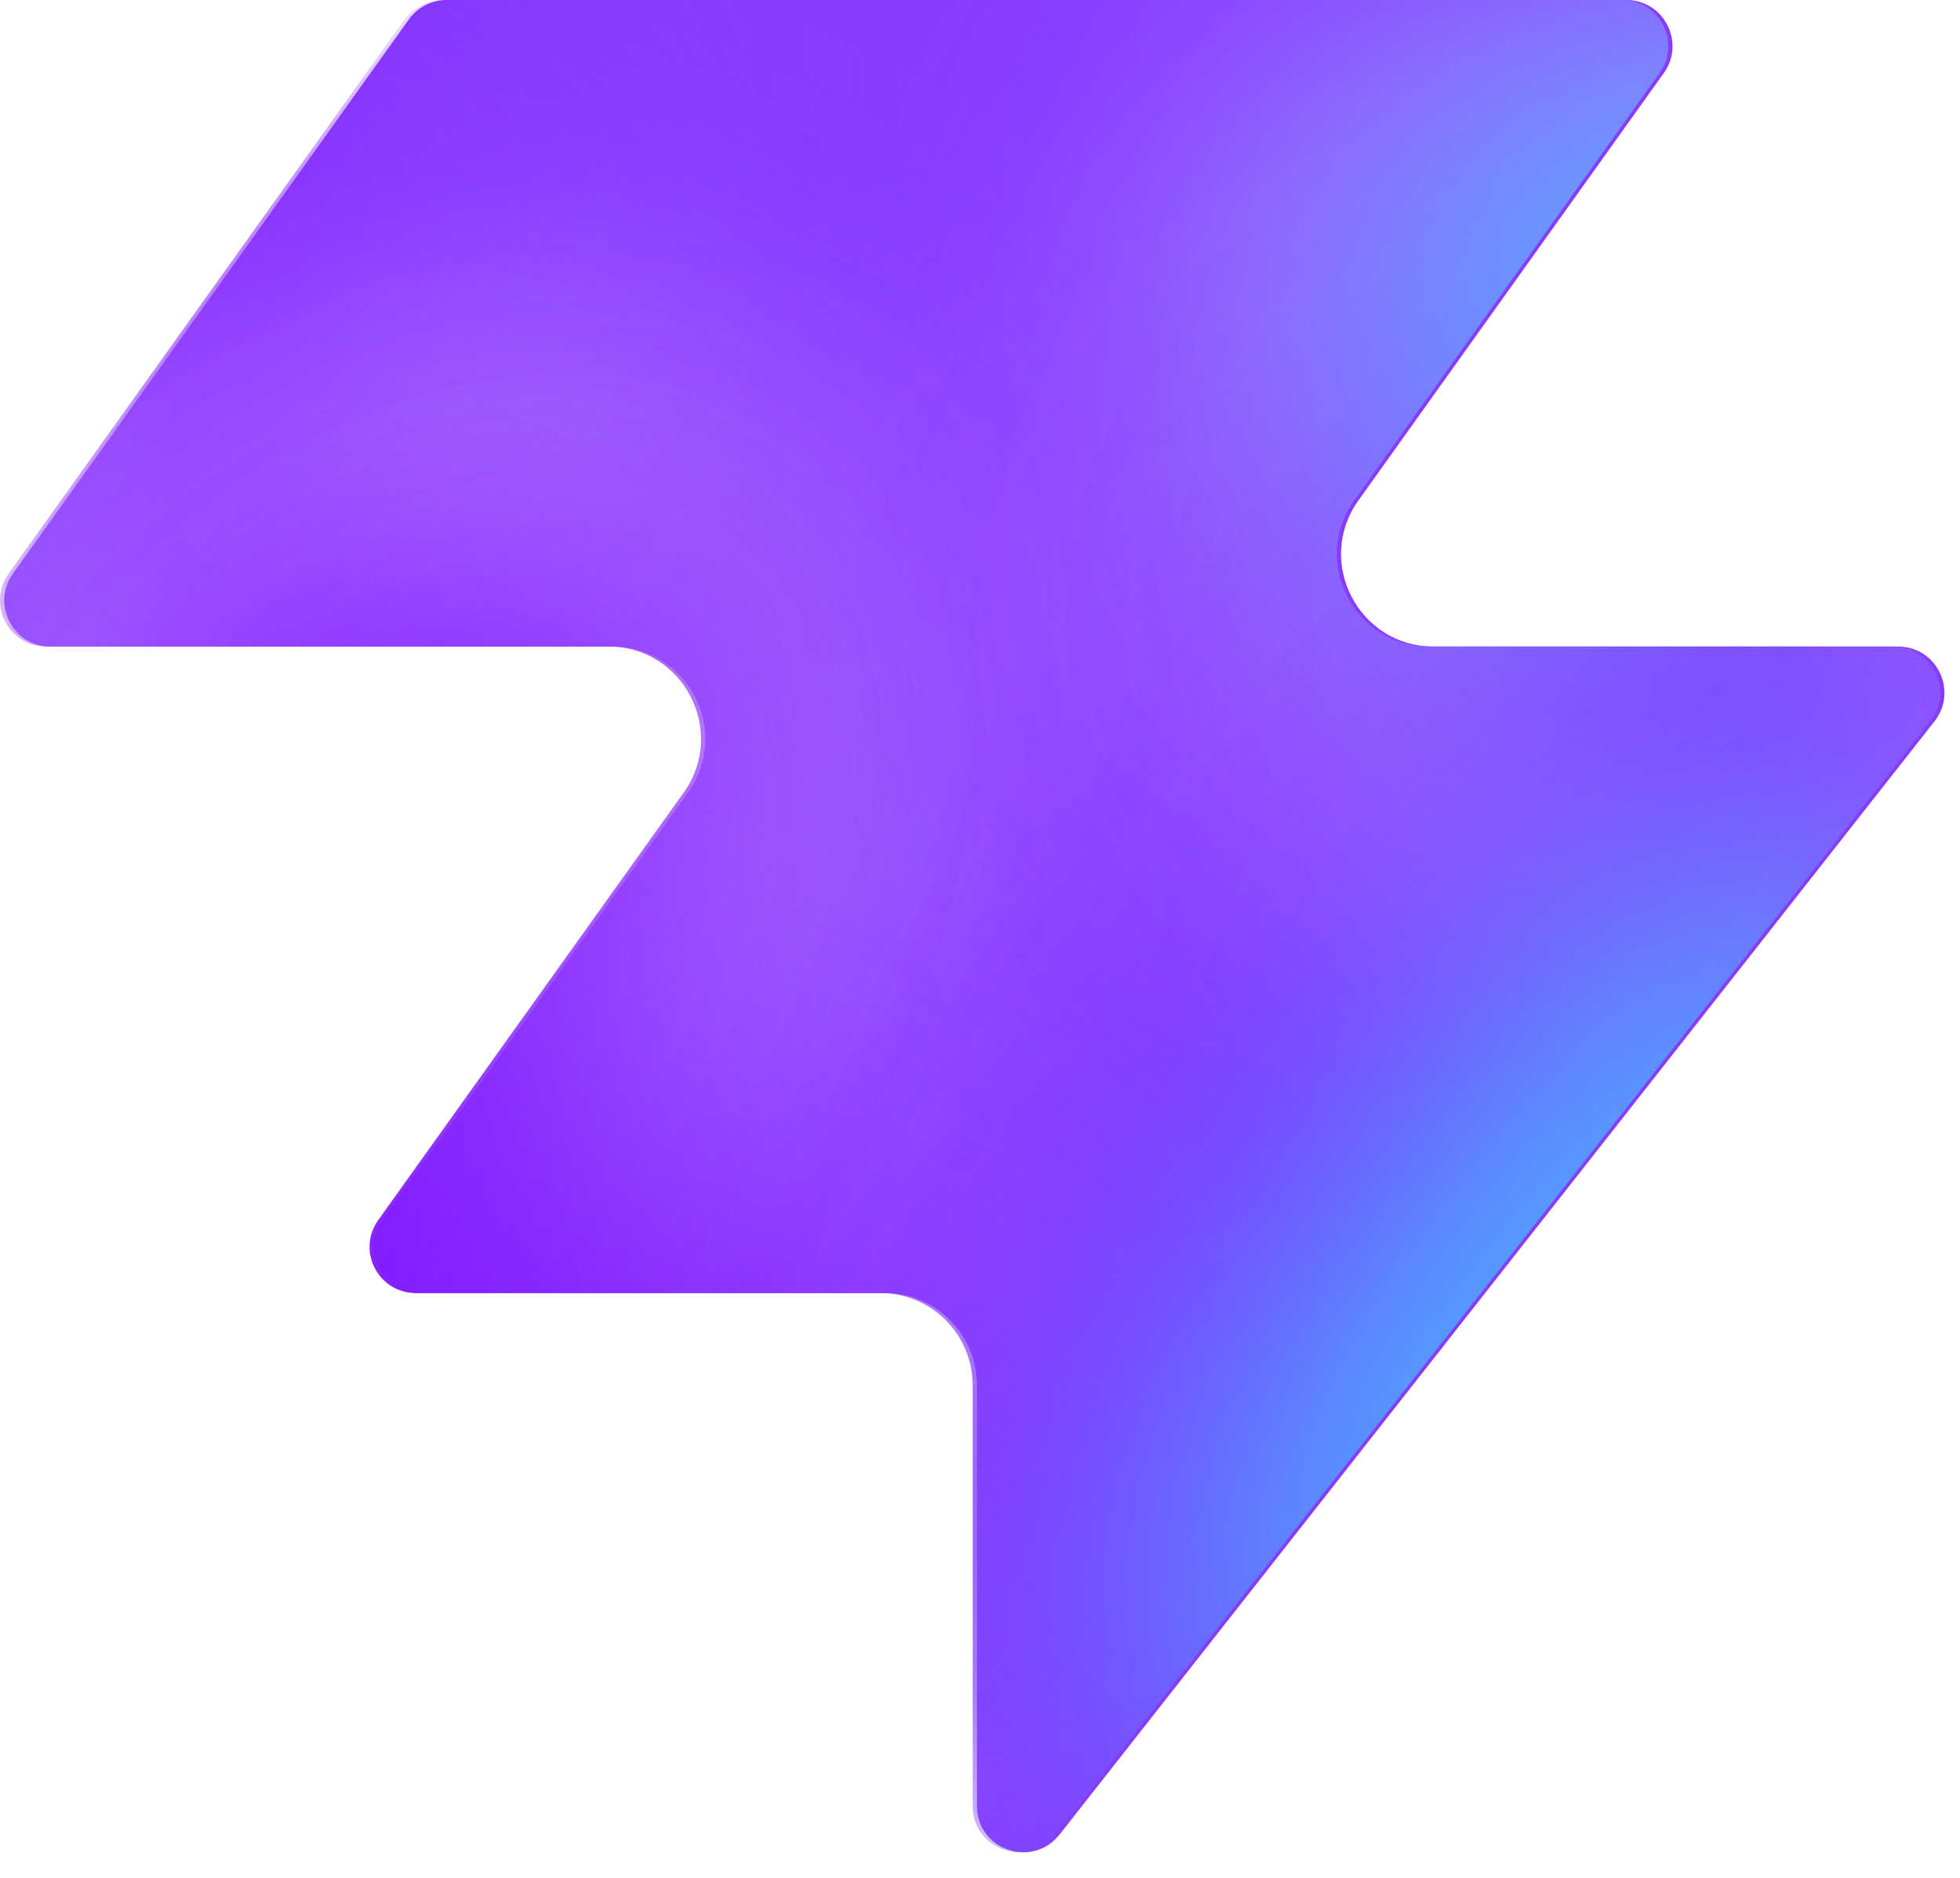
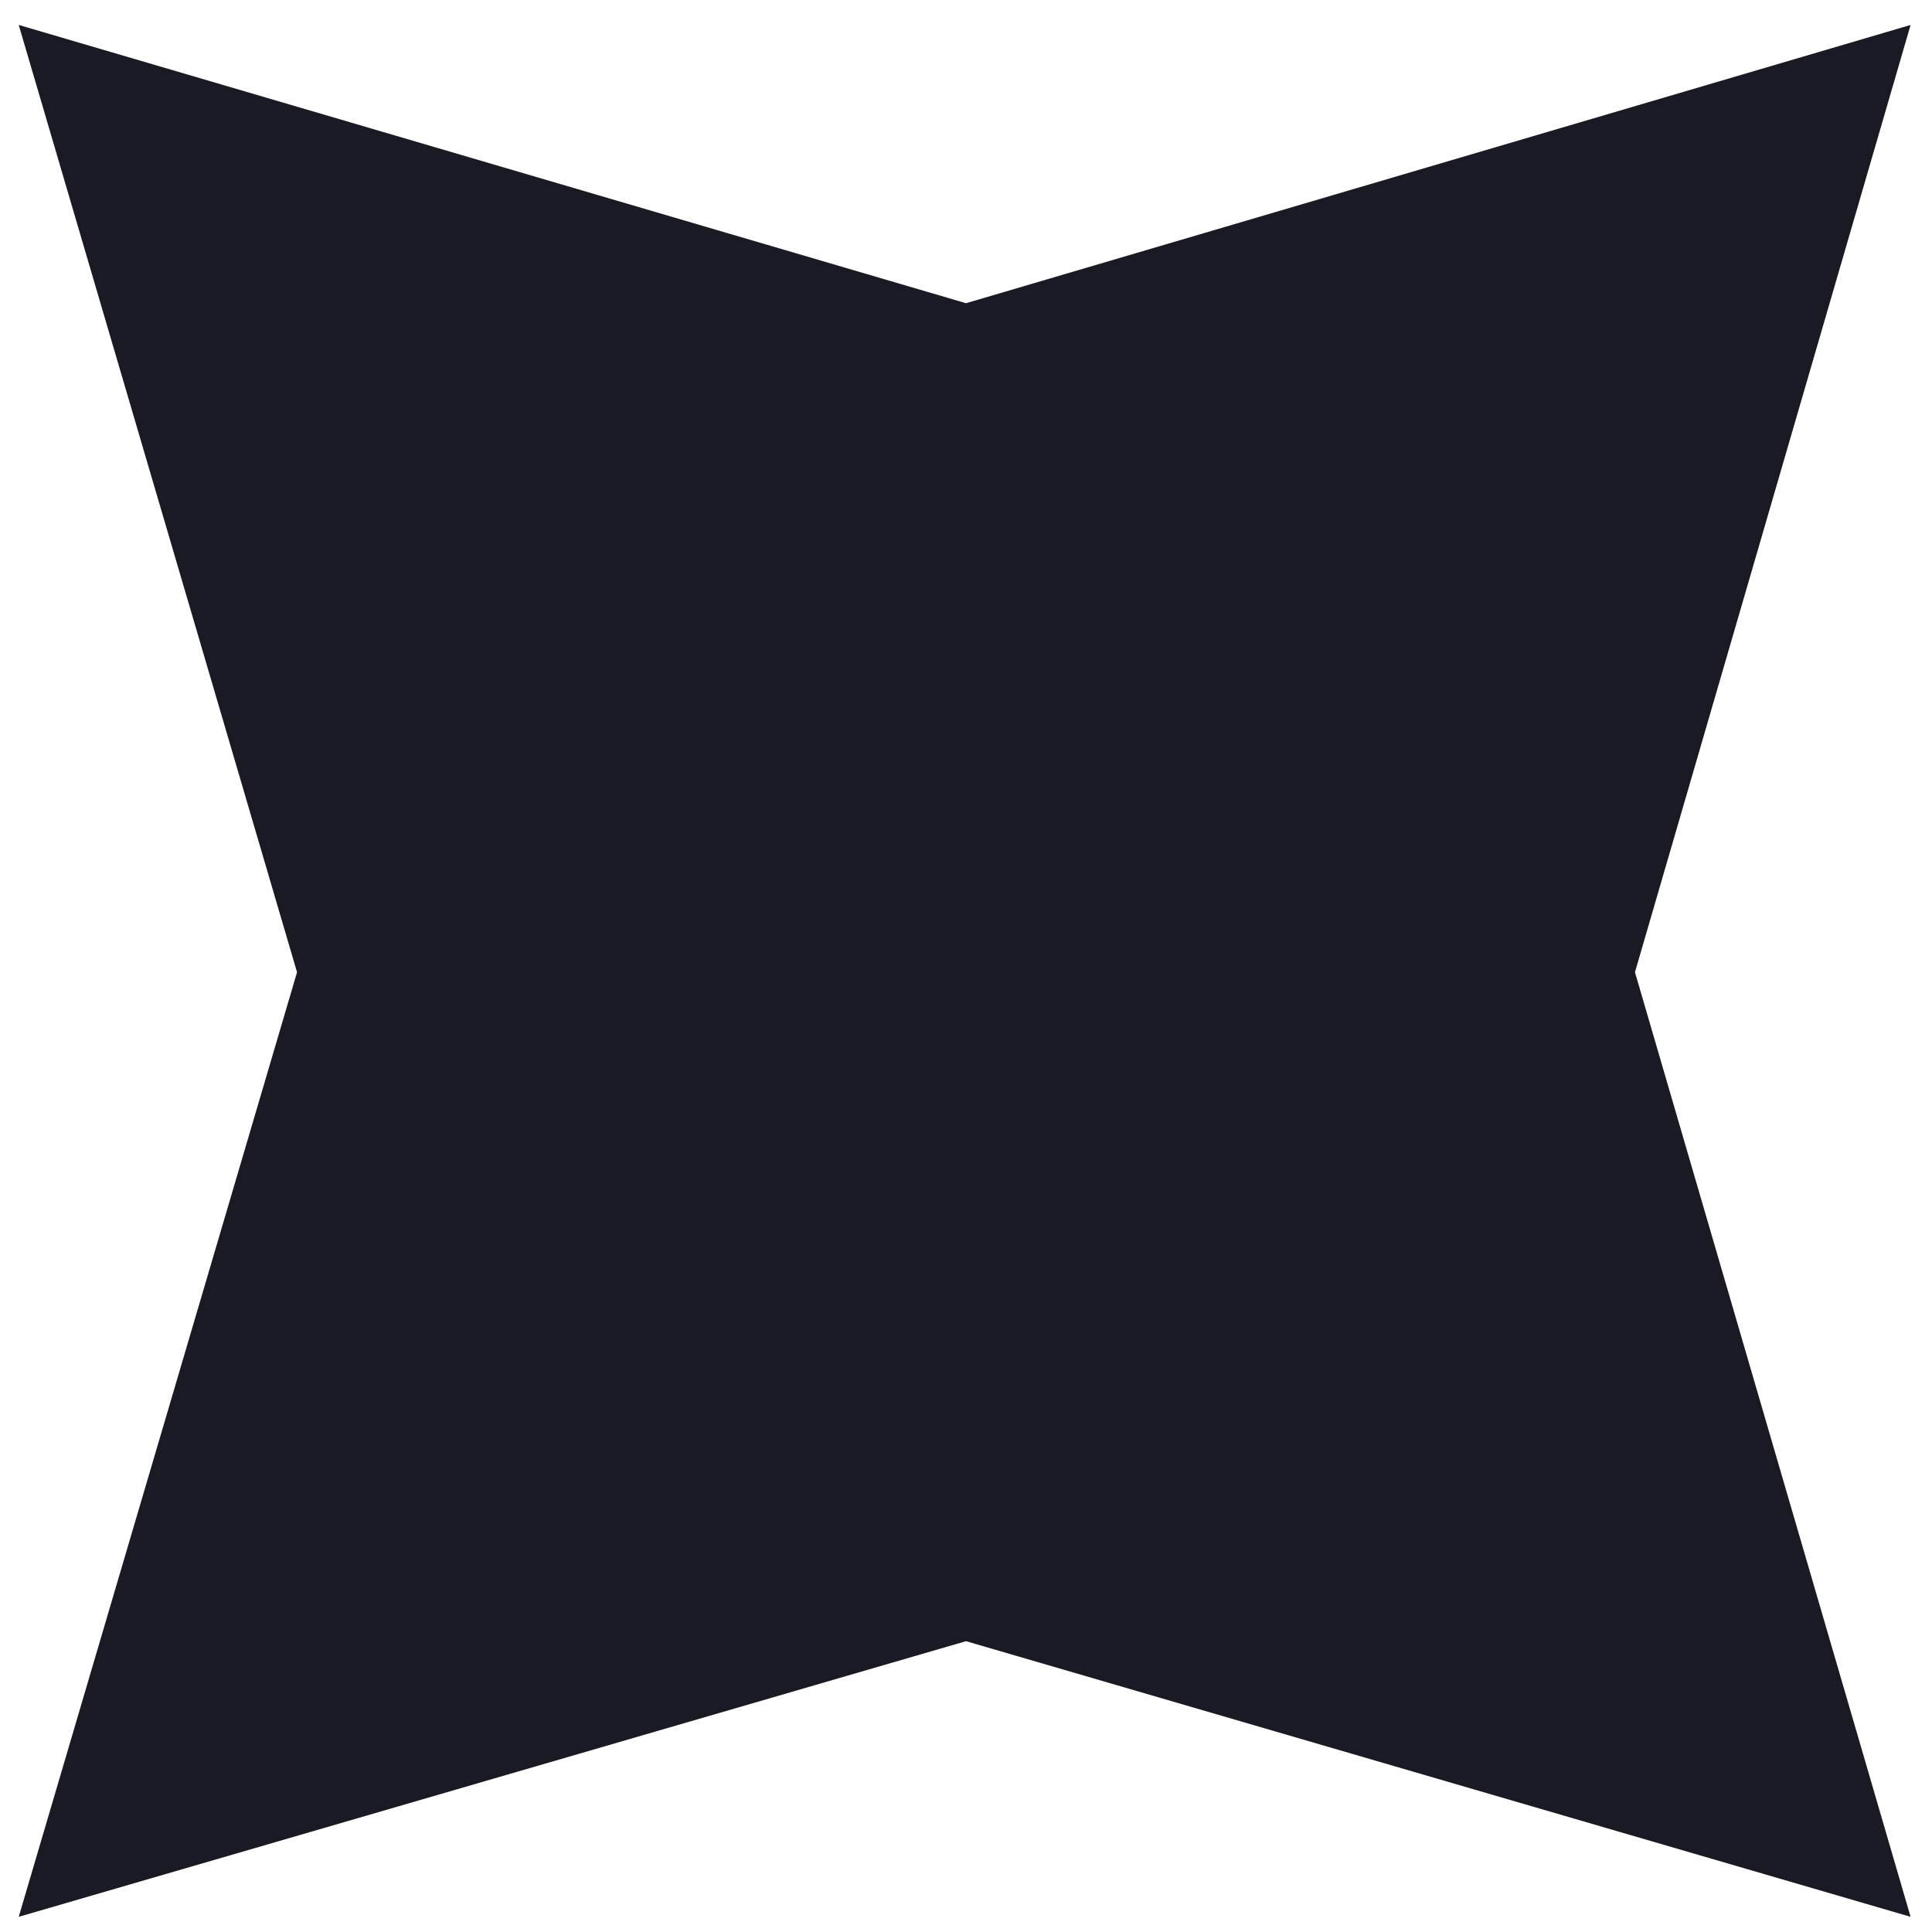
- <svg xmlns="http://www.w3.org/2000/svg" width="48" height="46" fill="none" viewBox="0 0 48 46">
-   <path fill="#863bff" d="M25.946 44.938c-.664.845-2.021.375-2.021-.698V33.937a2.26 2.26 0 0 0-2.262-2.262H10.287c-.92 0-1.456-1.04-.92-1.788l7.48-10.471c1.07-1.497 0-3.578-1.842-3.578H1.237c-.92 0-1.456-1.04-.92-1.788L10.013.474c.214-.297.556-.474.92-.474h28.894c.92 0 1.456 1.04.92 1.788l-7.48 10.471c-1.07 1.498 0 3.579 1.842 3.579h11.377c.943 0 1.473 1.088.89 1.83L25.947 44.94z" style="fill:#863bff;fill:color(display-p3 .525 .23 1);fill-opacity:1" />
-   <mask id="a" width="48" height="46" x="0" y="0" maskUnits="userSpaceOnUse" style="mask-type:alpha">
-     <path fill="#000" d="M25.842 44.938c-.664.844-2.021.375-2.021-.698V33.937a2.26 2.26 0 0 0-2.262-2.262H10.183c-.92 0-1.456-1.04-.92-1.788l7.48-10.471c1.07-1.498 0-3.579-1.842-3.579H1.133c-.92 0-1.456-1.04-.92-1.787L9.91.473c.214-.297.556-.474.92-.474h28.894c.92 0 1.456 1.04.92 1.788l-7.48 10.471c-1.07 1.498 0 3.578 1.842 3.578h11.377c.943 0 1.473 1.088.89 1.832L25.843 44.94z" style="fill:#000;fill-opacity:1" />
-   </mask>
-   <g mask="url(#a)">
-     <g filter="url(#b)">
-       <ellipse cx="5.508" cy="14.704" fill="#ede6ff" rx="5.508" ry="14.704" style="fill:#ede6ff;fill:color(display-p3 .927 .903 1);fill-opacity:1" transform="matrix(.00324 1 1 -.00324 -4.47 31.516)" />
-     </g>
-     <g filter="url(#c)">
-       <ellipse cx="10.399" cy="29.851" fill="#ede6ff" rx="10.399" ry="29.851" style="fill:#ede6ff;fill:color(display-p3 .927 .903 1);fill-opacity:1" transform="matrix(.00324 1 1 -.00324 -39.328 7.883)" />
-     </g>
-     <g filter="url(#d)">
-       <ellipse cx="5.508" cy="30.487" fill="#7e14ff" rx="5.508" ry="30.487" style="fill:#7e14ff;fill:color(display-p3 .492 .077 1);fill-opacity:1" transform="rotate(89.814 -25.913 -14.639)scale(1 -1)" />
-     </g>
-     <g filter="url(#e)">
-       <ellipse cx="5.508" cy="30.599" fill="#7e14ff" rx="5.508" ry="30.599" style="fill:#7e14ff;fill:color(display-p3 .492 .077 1);fill-opacity:1" transform="rotate(89.814 -32.644 -3.334)scale(1 -1)" />
-     </g>
-     <g filter="url(#f)">
-       <ellipse cx="5.508" cy="30.599" fill="#7e14ff" rx="5.508" ry="30.599" style="fill:#7e14ff;fill:color(display-p3 .492 .077 1);fill-opacity:1" transform="matrix(.00324 1 1 -.00324 -34.34 30.47)" />
-     </g>
-     <g filter="url(#g)">
-       <ellipse cx="14.072" cy="22.078" fill="#ede6ff" rx="14.072" ry="22.078" style="fill:#ede6ff;fill:color(display-p3 .927 .903 1);fill-opacity:1" transform="rotate(93.35 24.506 48.493)scale(-1 1)" />
-     </g>
-     <g filter="url(#h)">
-       <ellipse cx="3.47" cy="21.501" fill="#7e14ff" rx="3.47" ry="21.501" style="fill:#7e14ff;fill:color(display-p3 .492 .077 1);fill-opacity:1" transform="rotate(89.009 28.708 47.59)scale(-1 1)" />
-     </g>
-     <g filter="url(#i)">
-       <ellipse cx="3.47" cy="21.501" fill="#7e14ff" rx="3.47" ry="21.501" style="fill:#7e14ff;fill:color(display-p3 .492 .077 1);fill-opacity:1" transform="rotate(89.009 28.708 47.59)scale(-1 1)" />
-     </g>
-     <g filter="url(#j)">
-       <ellipse cx=".387" cy="8.972" fill="#7e14ff" rx="4.407" ry="29.108" style="fill:#7e14ff;fill:color(display-p3 .492 .077 1);fill-opacity:1" transform="rotate(39.51 .387 8.972)" />
-     </g>
-     <g filter="url(#k)">
-       <ellipse cx="47.523" cy="-6.092" fill="#7e14ff" rx="4.407" ry="29.108" style="fill:#7e14ff;fill:color(display-p3 .492 .077 1);fill-opacity:1" transform="rotate(37.892 47.523 -6.092)" />
-     </g>
-     <g filter="url(#l)">
-       <ellipse cx="41.412" cy="6.333" fill="#47bfff" rx="5.971" ry="9.665" style="fill:#47bfff;fill:color(display-p3 .28 .748 1);fill-opacity:1" transform="rotate(37.892 41.412 6.333)" />
-     </g>
-     <g filter="url(#m)">
-       <ellipse cx="-1.879" cy="38.332" fill="#7e14ff" rx="4.407" ry="29.108" style="fill:#7e14ff;fill:color(display-p3 .492 .077 1);fill-opacity:1" transform="rotate(37.892 -1.88 38.332)" />
-     </g>
-     <g filter="url(#n)">
-       <ellipse cx="-1.879" cy="38.332" fill="#7e14ff" rx="4.407" ry="29.108" style="fill:#7e14ff;fill:color(display-p3 .492 .077 1);fill-opacity:1" transform="rotate(37.892 -1.88 38.332)" />
-     </g>
-     <g filter="url(#o)">
-       <ellipse cx="35.651" cy="29.907" fill="#7e14ff" rx="4.407" ry="29.108" style="fill:#7e14ff;fill:color(display-p3 .492 .077 1);fill-opacity:1" transform="rotate(37.892 35.651 29.907)" />
-     </g>
-     <g filter="url(#p)">
-       <ellipse cx="38.418" cy="32.4" fill="#47bfff" rx="5.971" ry="15.297" style="fill:#47bfff;fill:color(display-p3 .28 .748 1);fill-opacity:1" transform="rotate(37.892 38.418 32.4)" />
-     </g>
-   </g>
-   <defs>
-     <filter id="b" width="60.045" height="41.654" x="-19.77" y="16.149" color-interpolation-filters="sRGB" filterUnits="userSpaceOnUse">
-       <feFlood flood-opacity="0" result="BackgroundImageFix" />
-       <feBlend in="SourceGraphic" in2="BackgroundImageFix" result="shape" />
-       <feGaussianBlur result="effect1_foregroundBlur_2002_17158" stdDeviation="7.659" />
-     </filter>
-     <filter id="c" width="90.34" height="51.437" x="-54.613" y="-7.533" color-interpolation-filters="sRGB" filterUnits="userSpaceOnUse">
-       <feFlood flood-opacity="0" result="BackgroundImageFix" />
-       <feBlend in="SourceGraphic" in2="BackgroundImageFix" result="shape" />
-       <feGaussianBlur result="effect1_foregroundBlur_2002_17158" stdDeviation="7.659" />
-     </filter>
-     <filter id="d" width="79.355" height="29.4" x="-49.64" y="2.03" color-interpolation-filters="sRGB" filterUnits="userSpaceOnUse">
-       <feFlood flood-opacity="0" result="BackgroundImageFix" />
-       <feBlend in="SourceGraphic" in2="BackgroundImageFix" result="shape" />
-       <feGaussianBlur result="effect1_foregroundBlur_2002_17158" stdDeviation="4.596" />
-     </filter>
-     <filter id="e" width="79.579" height="29.4" x="-45.045" y="20.029" color-interpolation-filters="sRGB" filterUnits="userSpaceOnUse">
-       <feFlood flood-opacity="0" result="BackgroundImageFix" />
-       <feBlend in="SourceGraphic" in2="BackgroundImageFix" result="shape" />
-       <feGaussianBlur result="effect1_foregroundBlur_2002_17158" stdDeviation="4.596" />
-     </filter>
-     <filter id="f" width="79.579" height="29.4" x="-43.513" y="21.178" color-interpolation-filters="sRGB" filterUnits="userSpaceOnUse">
-       <feFlood flood-opacity="0" result="BackgroundImageFix" />
-       <feBlend in="SourceGraphic" in2="BackgroundImageFix" result="shape" />
-       <feGaussianBlur result="effect1_foregroundBlur_2002_17158" stdDeviation="4.596" />
-     </filter>
-     <filter id="g" width="74.749" height="58.852" x="15.756" y="-17.901" color-interpolation-filters="sRGB" filterUnits="userSpaceOnUse">
-       <feFlood flood-opacity="0" result="BackgroundImageFix" />
-       <feBlend in="SourceGraphic" in2="BackgroundImageFix" result="shape" />
-       <feGaussianBlur result="effect1_foregroundBlur_2002_17158" stdDeviation="7.659" />
-     </filter>
-     <filter id="h" width="61.377" height="25.362" x="23.548" y="2.284" color-interpolation-filters="sRGB" filterUnits="userSpaceOnUse">
-       <feFlood flood-opacity="0" result="BackgroundImageFix" />
-       <feBlend in="SourceGraphic" in2="BackgroundImageFix" result="shape" />
-       <feGaussianBlur result="effect1_foregroundBlur_2002_17158" stdDeviation="4.596" />
-     </filter>
-     <filter id="i" width="61.377" height="25.362" x="23.548" y="2.284" color-interpolation-filters="sRGB" filterUnits="userSpaceOnUse">
-       <feFlood flood-opacity="0" result="BackgroundImageFix" />
-       <feBlend in="SourceGraphic" in2="BackgroundImageFix" result="shape" />
-       <feGaussianBlur result="effect1_foregroundBlur_2002_17158" stdDeviation="4.596" />
-     </filter>
-     <filter id="j" width="56.045" height="63.649" x="-27.636" y="-22.853" color-interpolation-filters="sRGB" filterUnits="userSpaceOnUse">
-       <feFlood flood-opacity="0" result="BackgroundImageFix" />
-       <feBlend in="SourceGraphic" in2="BackgroundImageFix" result="shape" />
-       <feGaussianBlur result="effect1_foregroundBlur_2002_17158" stdDeviation="4.596" />
-     </filter>
-     <filter id="k" width="54.814" height="64.646" x="20.116" y="-38.415" color-interpolation-filters="sRGB" filterUnits="userSpaceOnUse">
-       <feFlood flood-opacity="0" result="BackgroundImageFix" />
-       <feBlend in="SourceGraphic" in2="BackgroundImageFix" result="shape" />
-       <feGaussianBlur result="effect1_foregroundBlur_2002_17158" stdDeviation="4.596" />
-     </filter>
-     <filter id="l" width="33.541" height="35.313" x="24.641" y="-11.323" color-interpolation-filters="sRGB" filterUnits="userSpaceOnUse">
-       <feFlood flood-opacity="0" result="BackgroundImageFix" />
-       <feBlend in="SourceGraphic" in2="BackgroundImageFix" result="shape" />
-       <feGaussianBlur result="effect1_foregroundBlur_2002_17158" stdDeviation="4.596" />
-     </filter>
-     <filter id="m" width="54.814" height="64.646" x="-29.286" y="6.009" color-interpolation-filters="sRGB" filterUnits="userSpaceOnUse">
-       <feFlood flood-opacity="0" result="BackgroundImageFix" />
-       <feBlend in="SourceGraphic" in2="BackgroundImageFix" result="shape" />
-       <feGaussianBlur result="effect1_foregroundBlur_2002_17158" stdDeviation="4.596" />
-     </filter>
-     <filter id="n" width="54.814" height="64.646" x="-29.286" y="6.009" color-interpolation-filters="sRGB" filterUnits="userSpaceOnUse">
-       <feFlood flood-opacity="0" result="BackgroundImageFix" />
-       <feBlend in="SourceGraphic" in2="BackgroundImageFix" result="shape" />
-       <feGaussianBlur result="effect1_foregroundBlur_2002_17158" stdDeviation="4.596" />
-     </filter>
-     <filter id="o" width="54.814" height="64.646" x="8.244" y="-2.416" color-interpolation-filters="sRGB" filterUnits="userSpaceOnUse">
-       <feFlood flood-opacity="0" result="BackgroundImageFix" />
-       <feBlend in="SourceGraphic" in2="BackgroundImageFix" result="shape" />
-       <feGaussianBlur result="effect1_foregroundBlur_2002_17158" stdDeviation="4.596" />
-     </filter>
-     <filter id="p" width="39.409" height="43.623" x="18.713" y="10.588" color-interpolation-filters="sRGB" filterUnits="userSpaceOnUse">
-       <feFlood flood-opacity="0" result="BackgroundImageFix" />
-       <feBlend in="SourceGraphic" in2="BackgroundImageFix" result="shape" />
-       <feGaussianBlur result="effect1_foregroundBlur_2002_17158" stdDeviation="4.596" />
-     </filter>
-   </defs>
+ <svg xmlns="http://www.w3.org/2000/svg" width="36" height="36" viewBox="0 0 36 36" fill="none">
+   <path d="M18 5.65L35.601 0.465L30.465 18.116L35.601 35.717L18 30.581L0.349 35.717L5.535 18.116L0.349 0.465L18 5.65Z" fill="#191A23" />
</svg>
